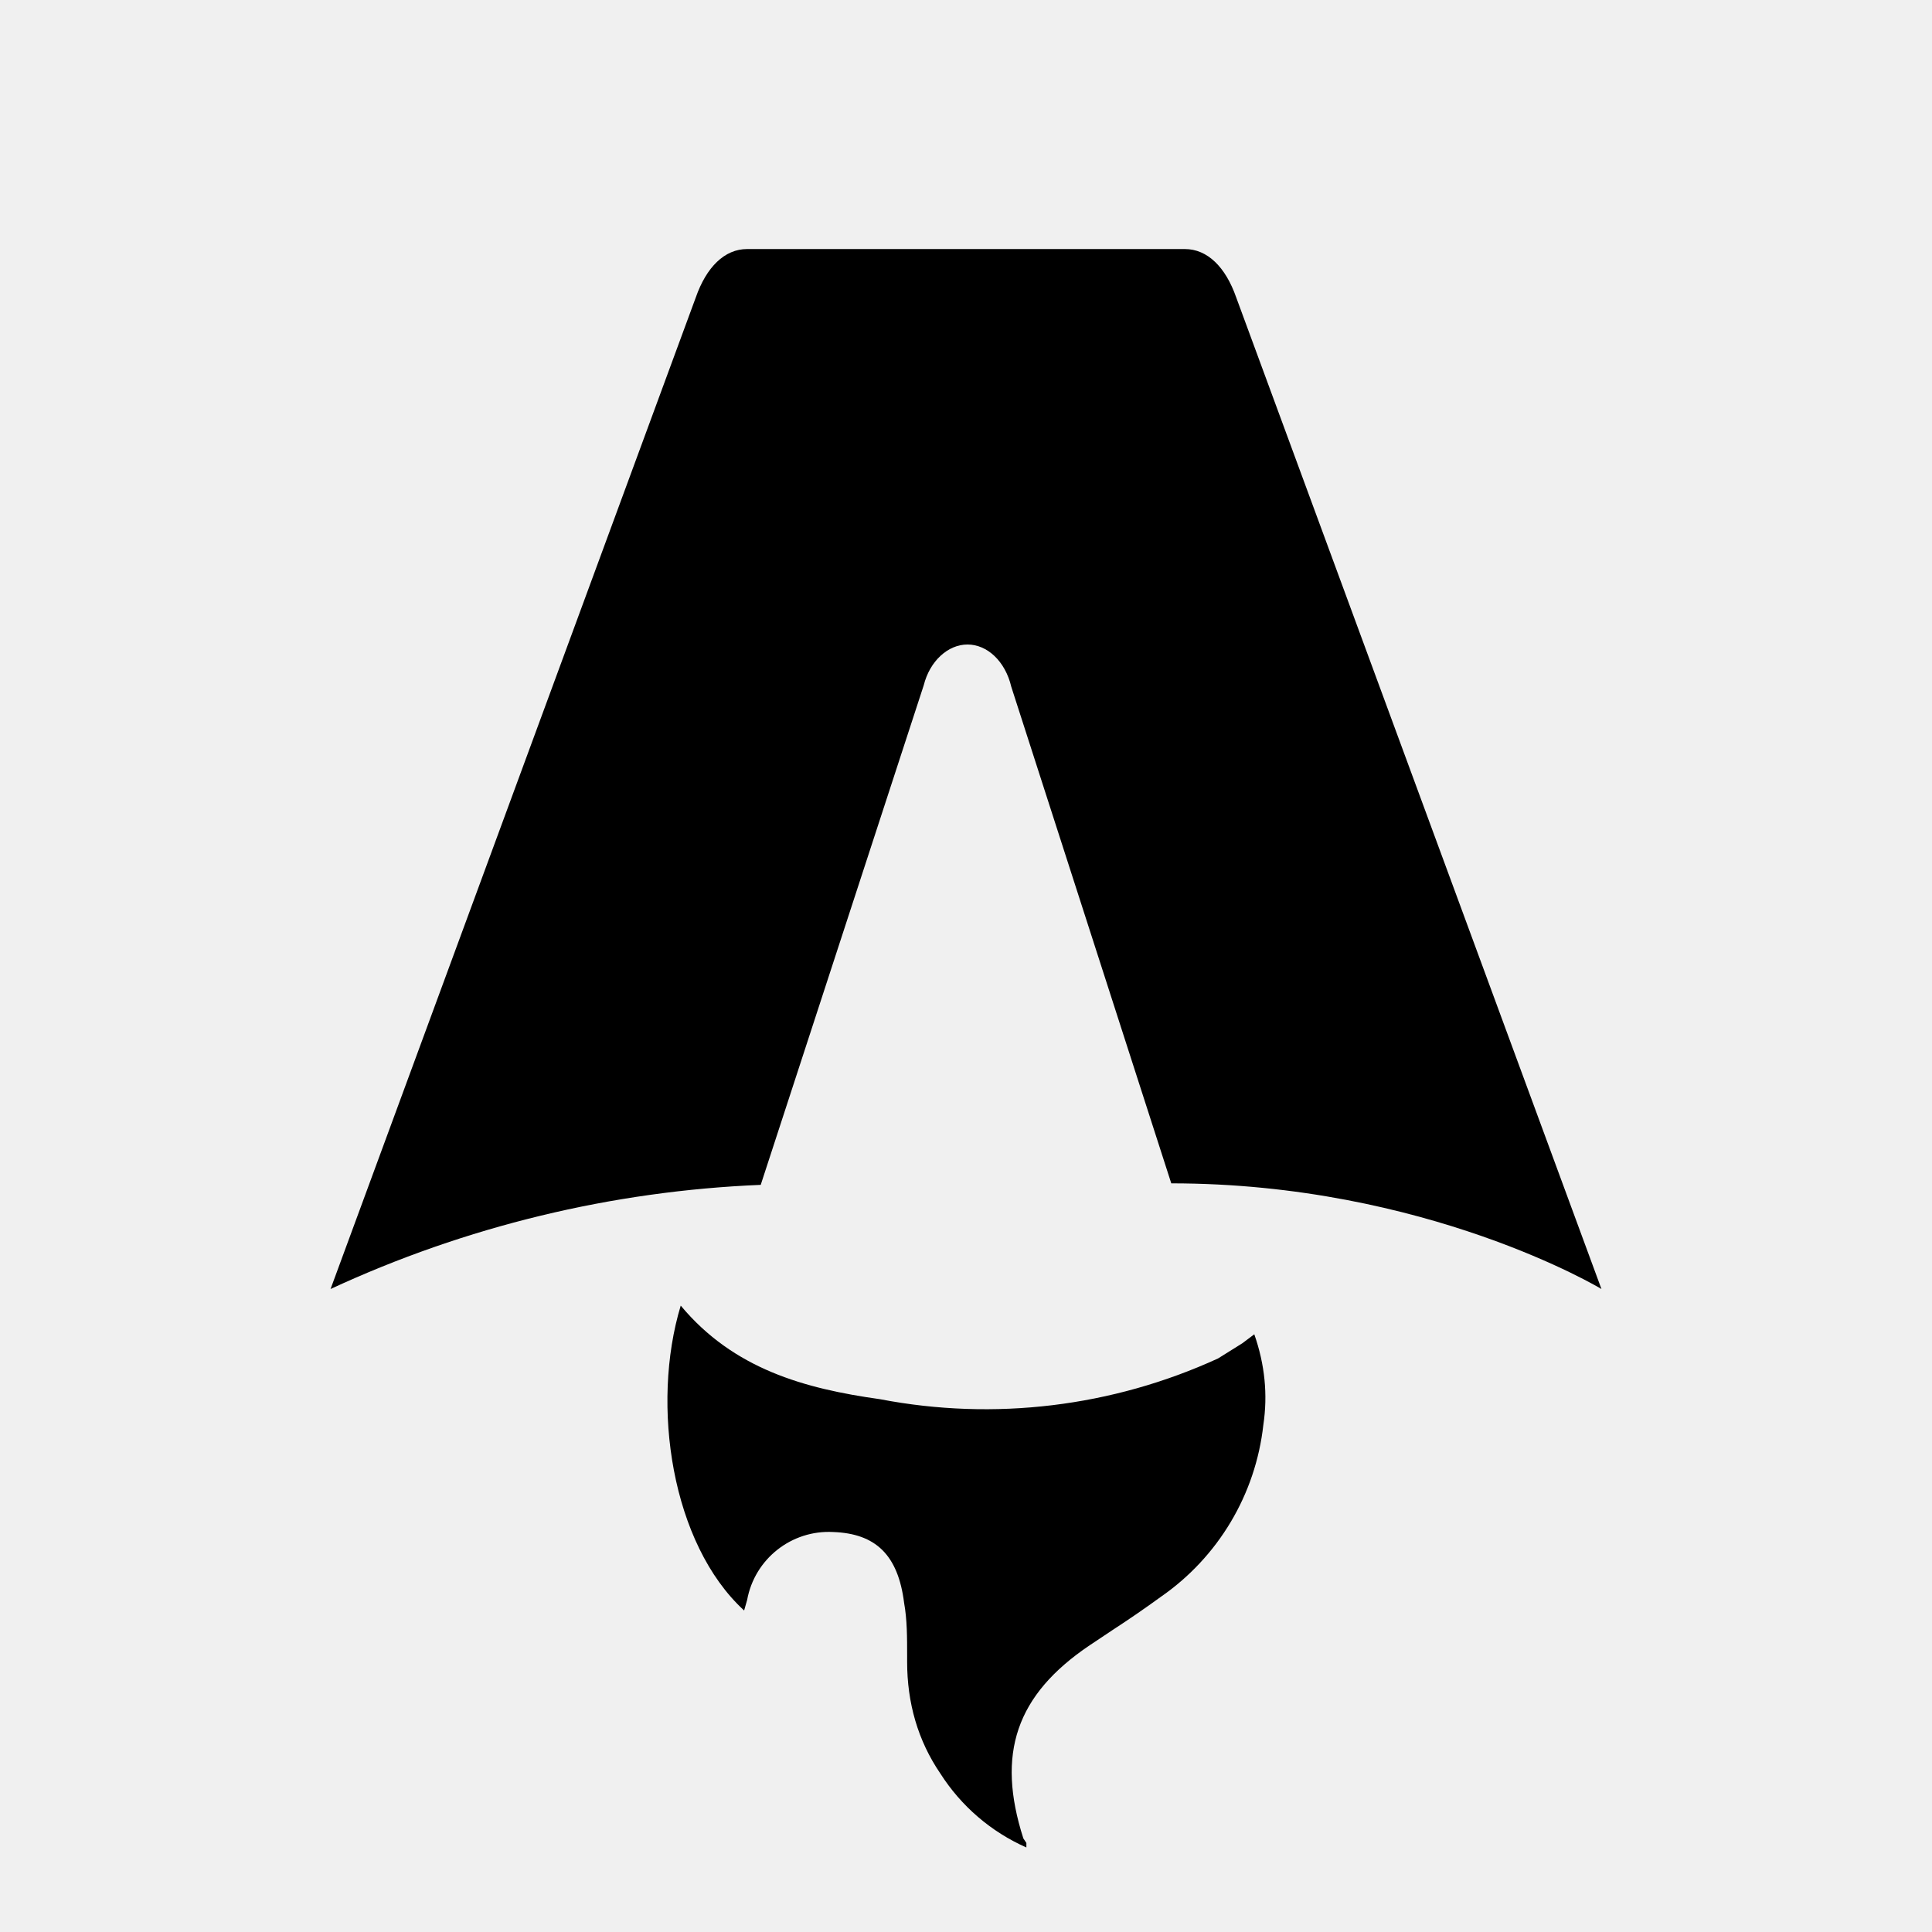
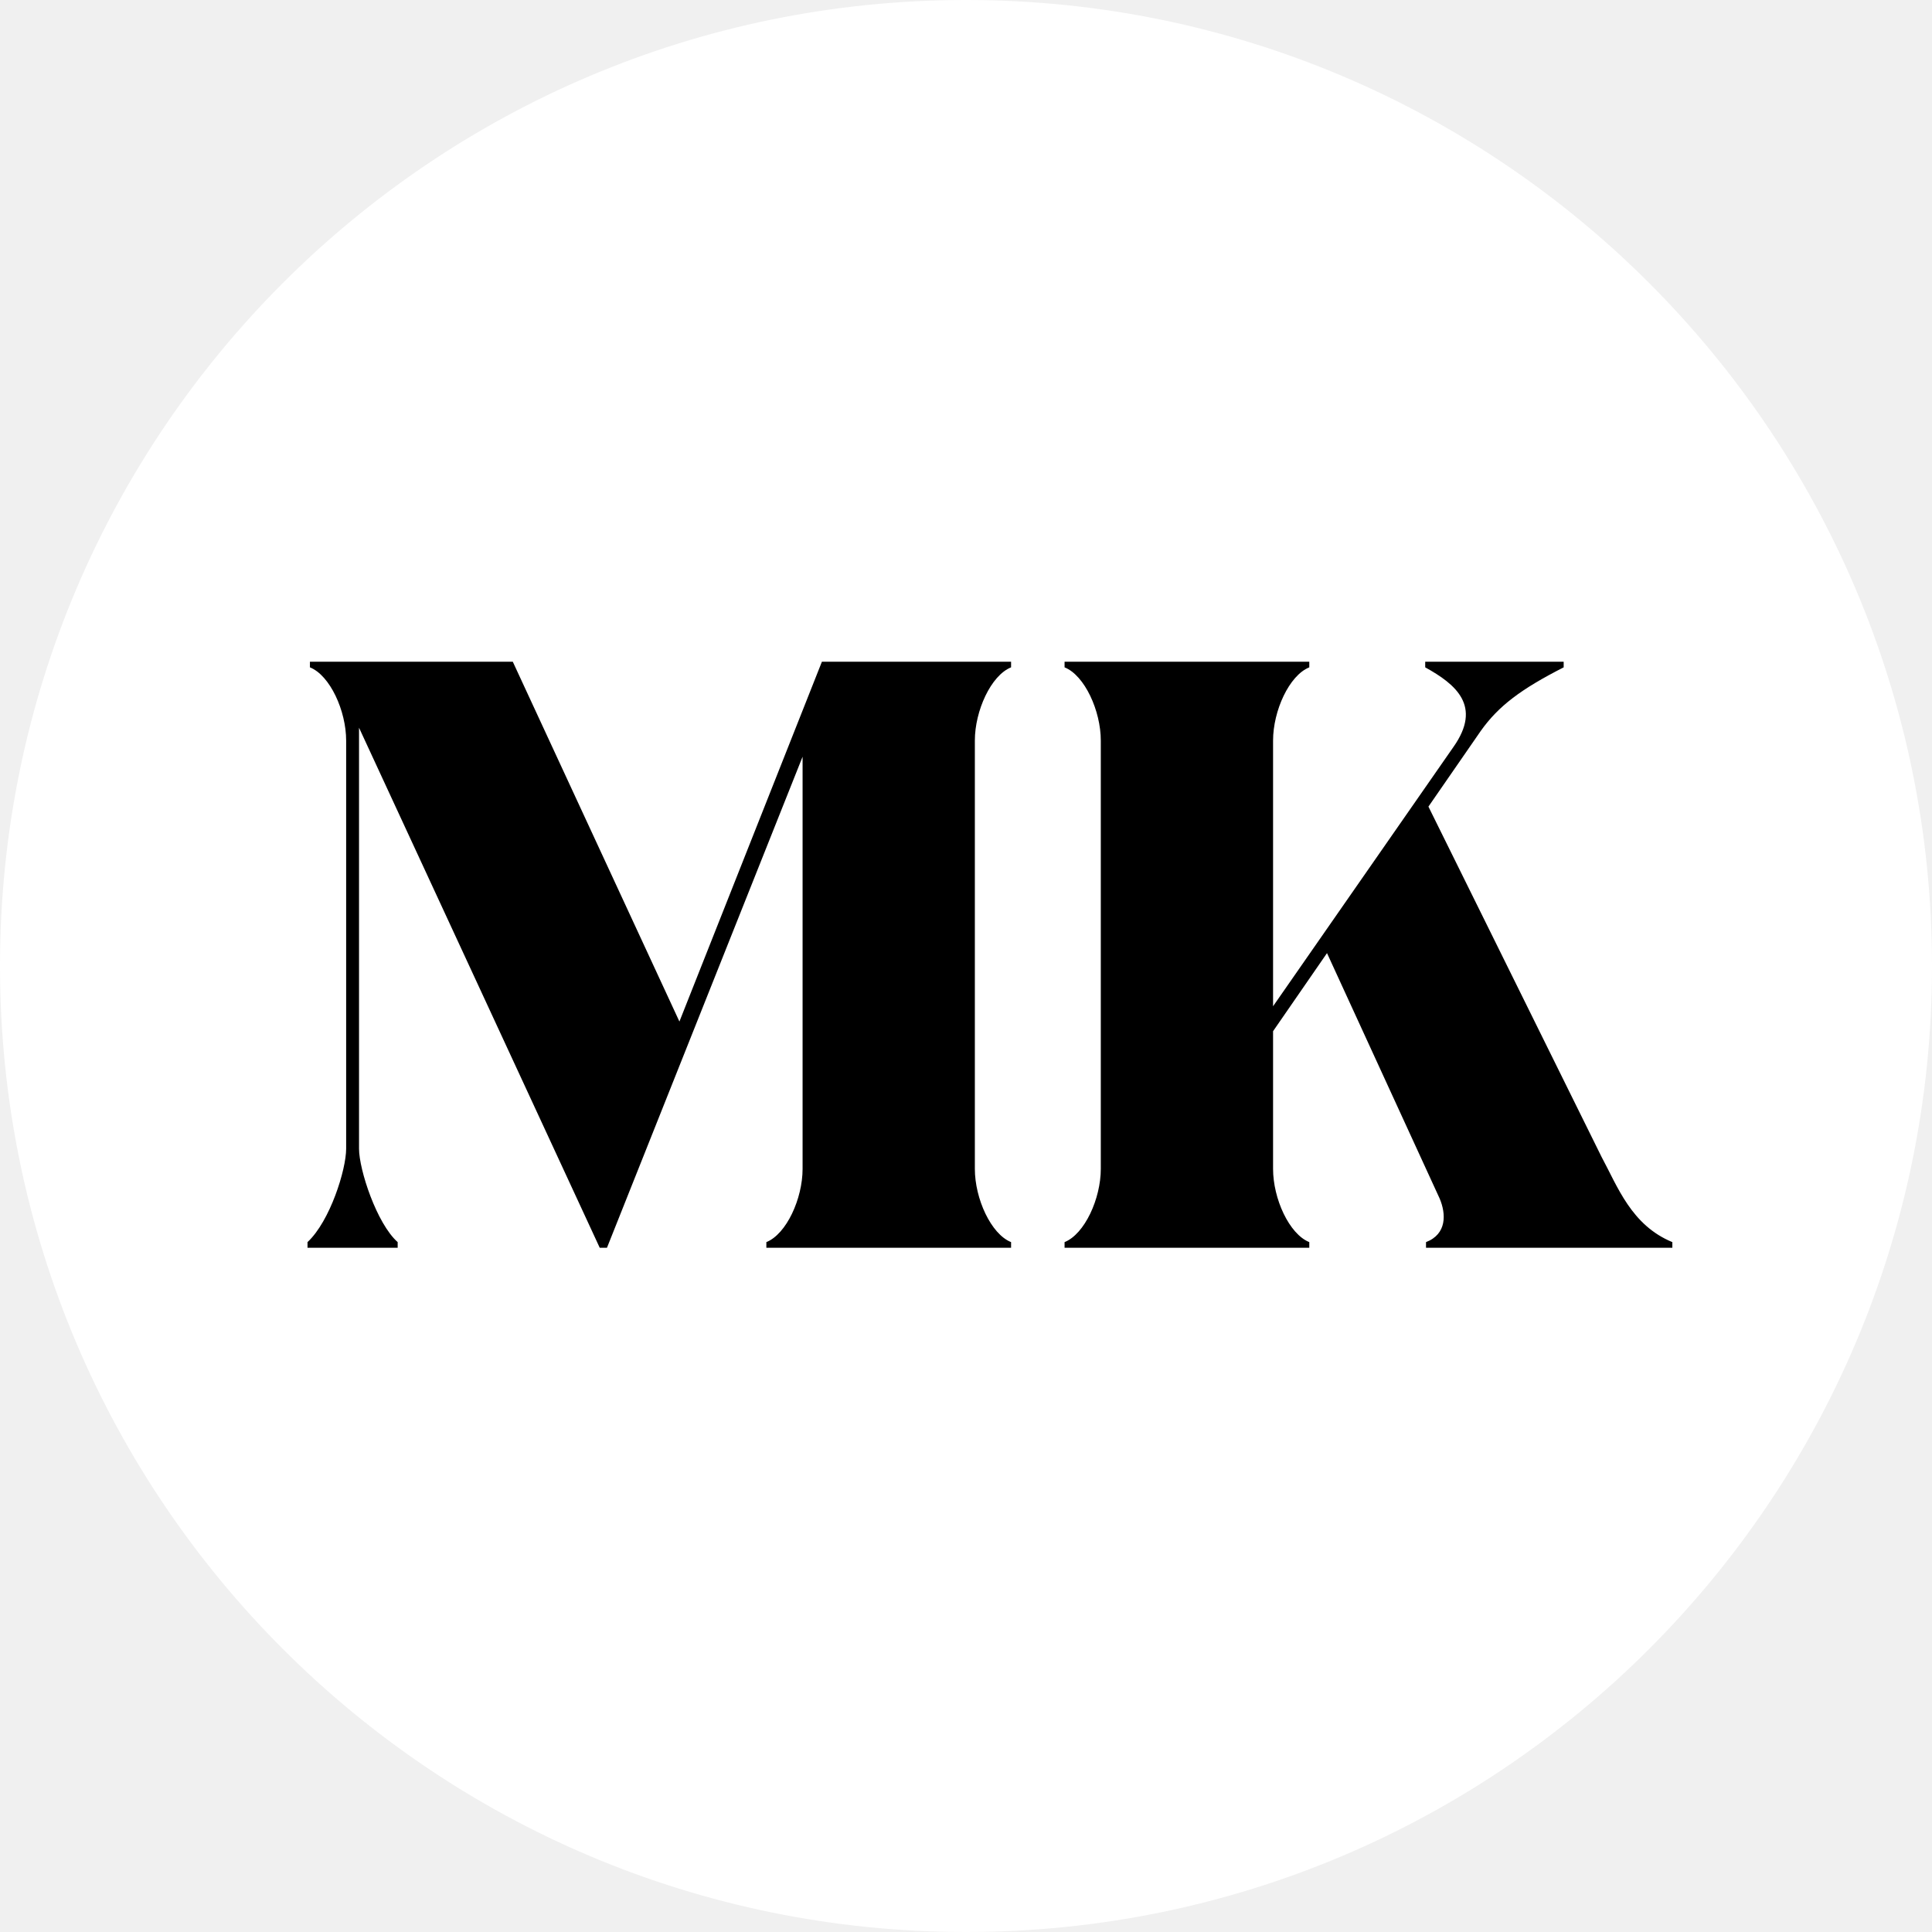
- <svg xmlns="http://www.w3.org/2000/svg" fill="none" viewBox="0 0 128 128">
-   <path d="M50.4 78.5a75.1 75.1 0 0 0-28.5 6.9l24.2-65.7c.7-2 1.9-3.2 3.4-3.2h29c1.5 0 2.7 1.2 3.4 3.2l24.2 65.7s-11.6-7-28.5-7L67 45.5c-.4-1.7-1.6-2.8-2.9-2.8-1.3 0-2.5 1.1-2.9 2.7L50.4 78.5Zm-1.1 28.2Zm-4.2-20.2c-2 6.6-.6 15.8 4.2 20.2a17.5 17.5 0 0 1 .2-.7 5.5 5.5 0 0 1 5.7-4.5c2.8.1 4.3 1.5 4.7 4.7.2 1.1.2 2.3.2 3.5v.4c0 2.7.7 5.2 2.2 7.4a13 13 0 0 0 5.7 4.9v-.3l-.2-.3c-1.8-5.6-.5-9.5 4.4-12.8l1.5-1a73 73 0 0 0 3.2-2.2 16 16 0 0 0 6.8-11.4c.3-2 .1-4-.6-6l-.8.6-1.6 1a37 37 0 0 1-22.4 2.7c-5-.7-9.7-2-13.2-6.2Z" />
-   <style>
-         path { fill: #000; }
-         @media (prefers-color-scheme: dark) {
-             path { fill: #FFF; }
-         }
-     </style>
+ <svg xmlns="http://www.w3.org/2000/svg" width="48" height="48" viewBox="0 0 48 48" fill="none">
+   <circle cx="24" cy="24" r="24" fill="white" />
+   <path d="M25.12 16.44V16.58C24.62 16.78 24.22 17.66 24.22 18.4V29.04C24.22 29.78 24.62 30.66 25.12 30.86V31H19.04V30.86C19.54 30.66 19.94 29.78 19.94 29.04V18.8L15.08 31H14.9L8.92 18.08V28.54C8.92 29.06 9.36 30.4 9.88 30.86V31H7.64V30.86C8.2 30.34 8.6 29.06 8.6 28.54V18.4C8.6 17.66 8.2 16.78 7.7 16.58V16.44H12.74L16.88 25.38L20.42 16.44H25.12ZM35.489 20.04L39.789 28.74C40.189 29.48 40.529 30.44 41.549 30.86V31H35.429V30.86C35.949 30.66 35.929 30.16 35.769 29.78L32.969 23.68L31.629 25.62V29.04C31.629 29.78 32.029 30.66 32.529 30.86V31H26.449V30.86C26.949 30.66 27.349 29.78 27.349 29.04V18.4C27.349 17.66 26.949 16.78 26.449 16.58V16.44H32.529V16.58C32.029 16.78 31.629 17.66 31.629 18.4V25L36.109 18.56C36.829 17.54 36.169 17 35.409 16.58V16.44H38.849V16.58C37.789 17.12 37.229 17.54 36.789 18.16L35.489 20.04Z" fill="black" />
</svg>
